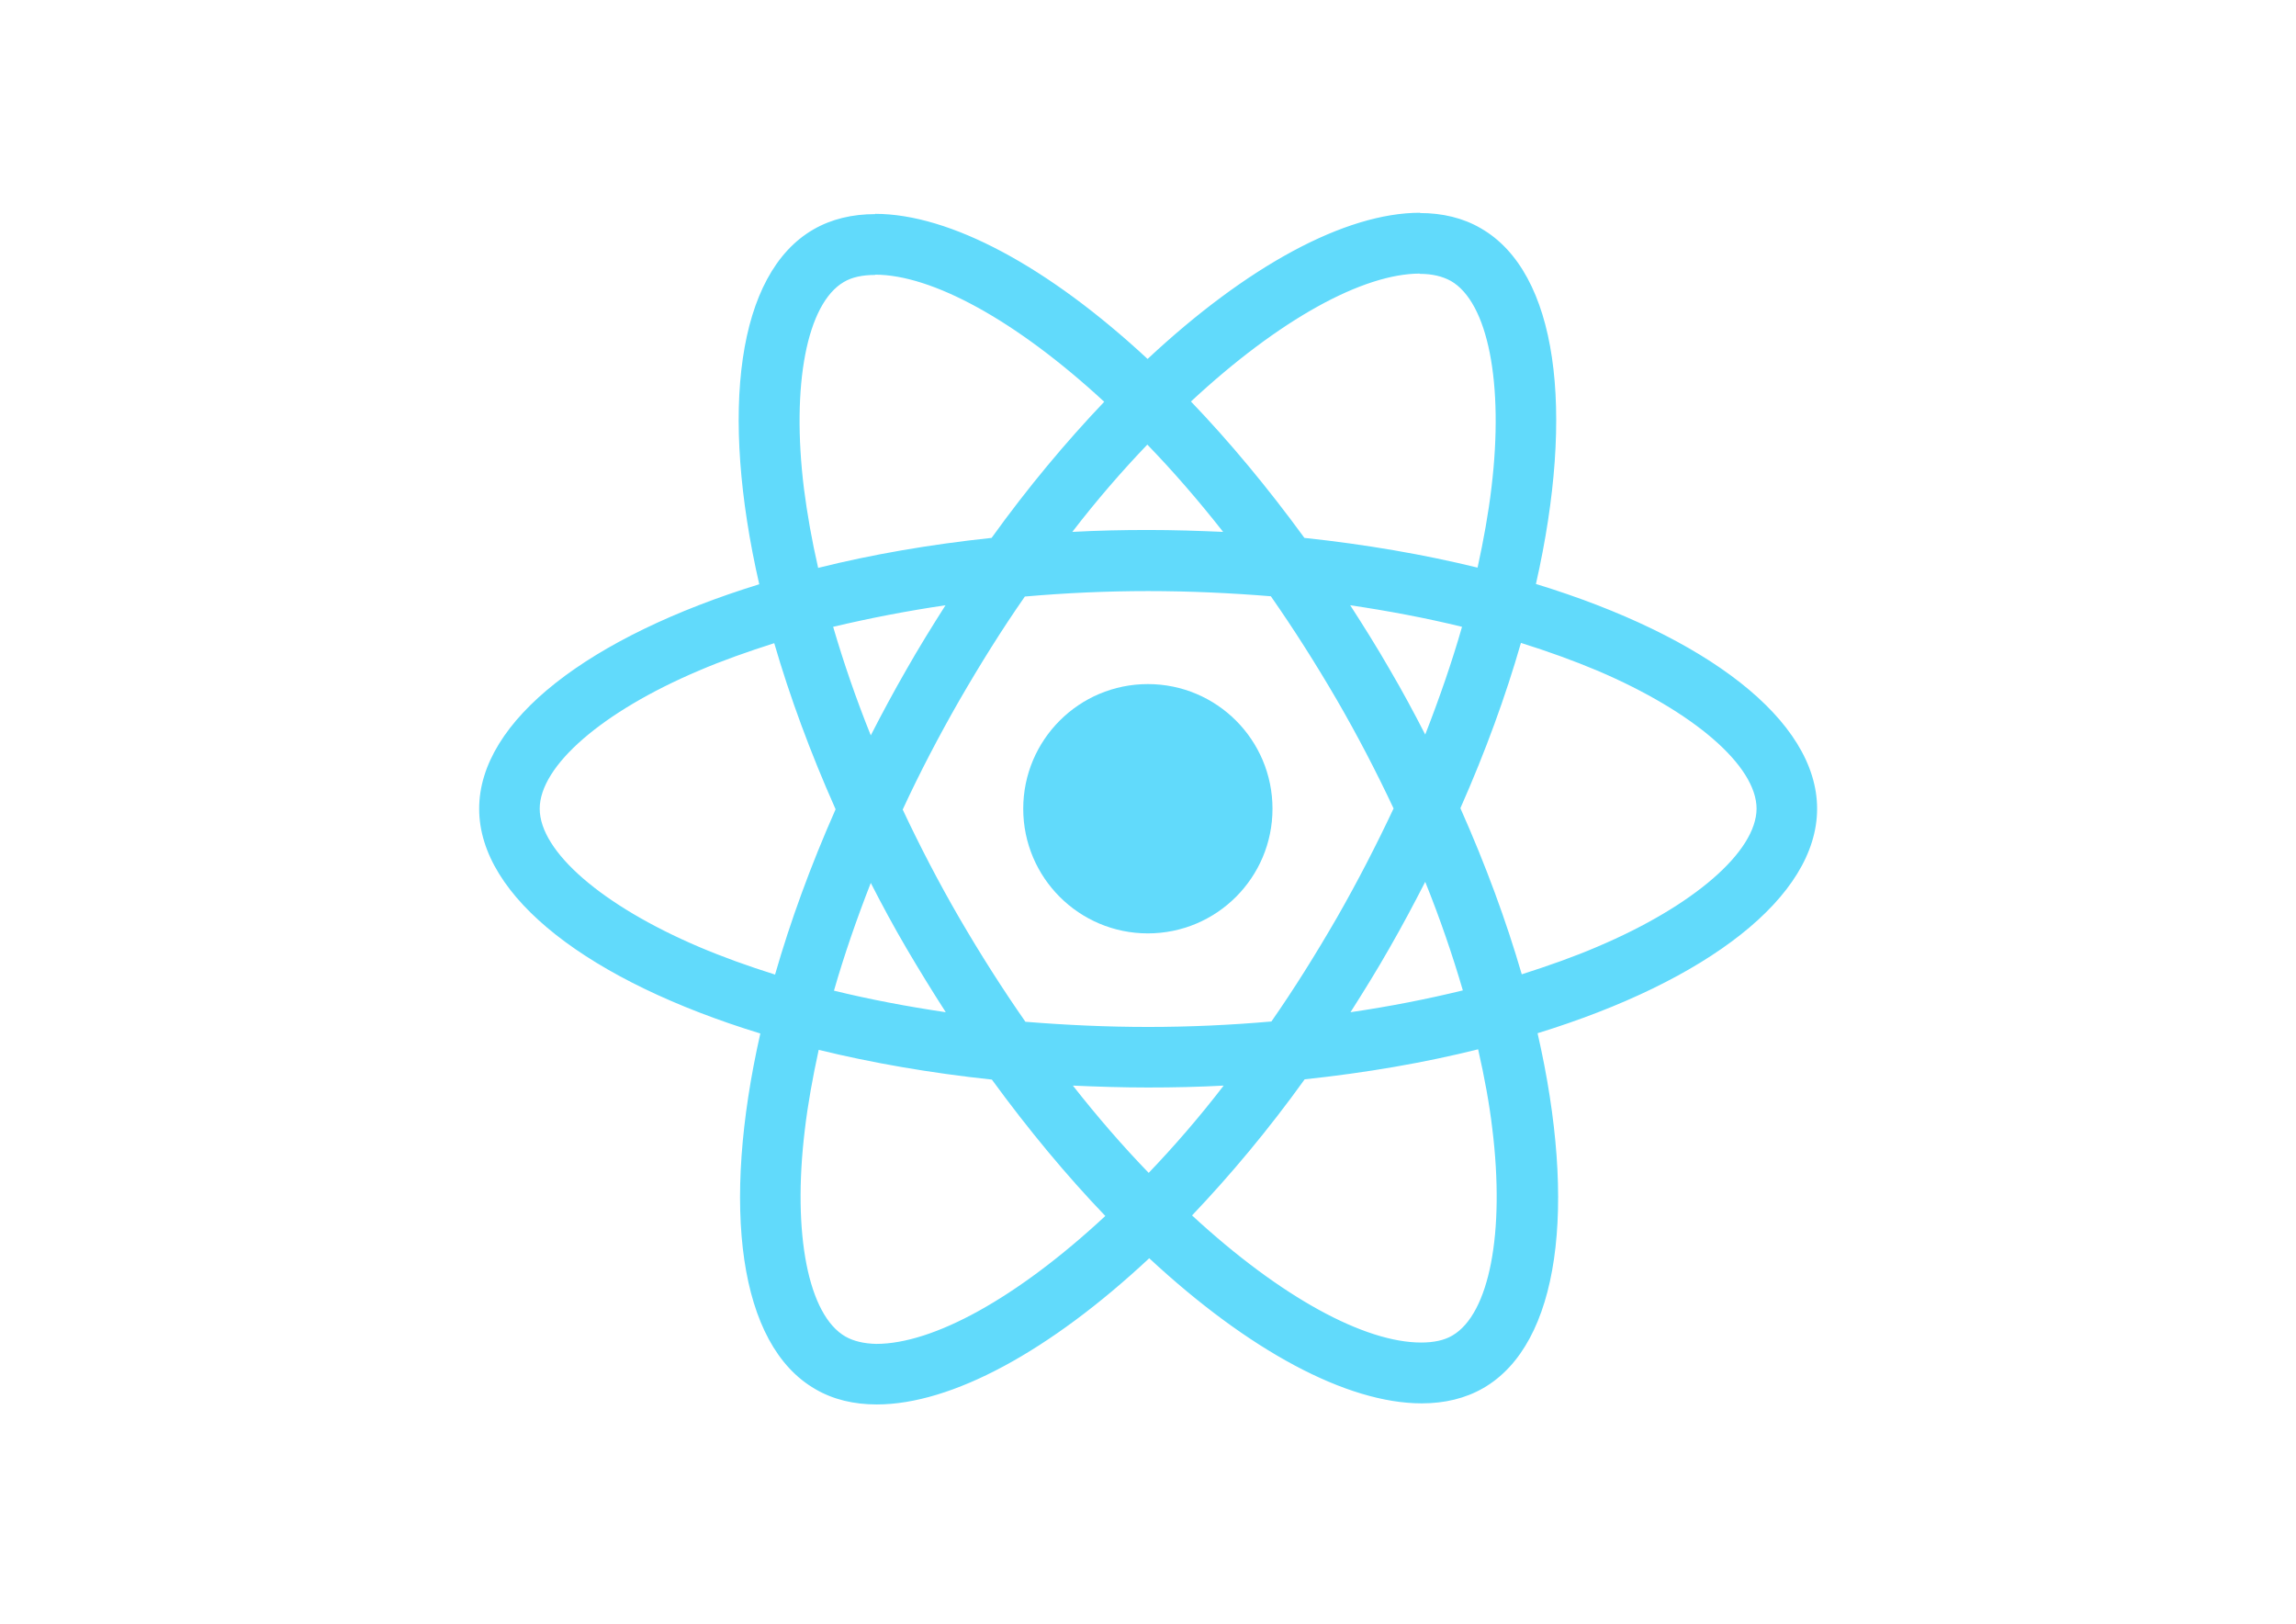
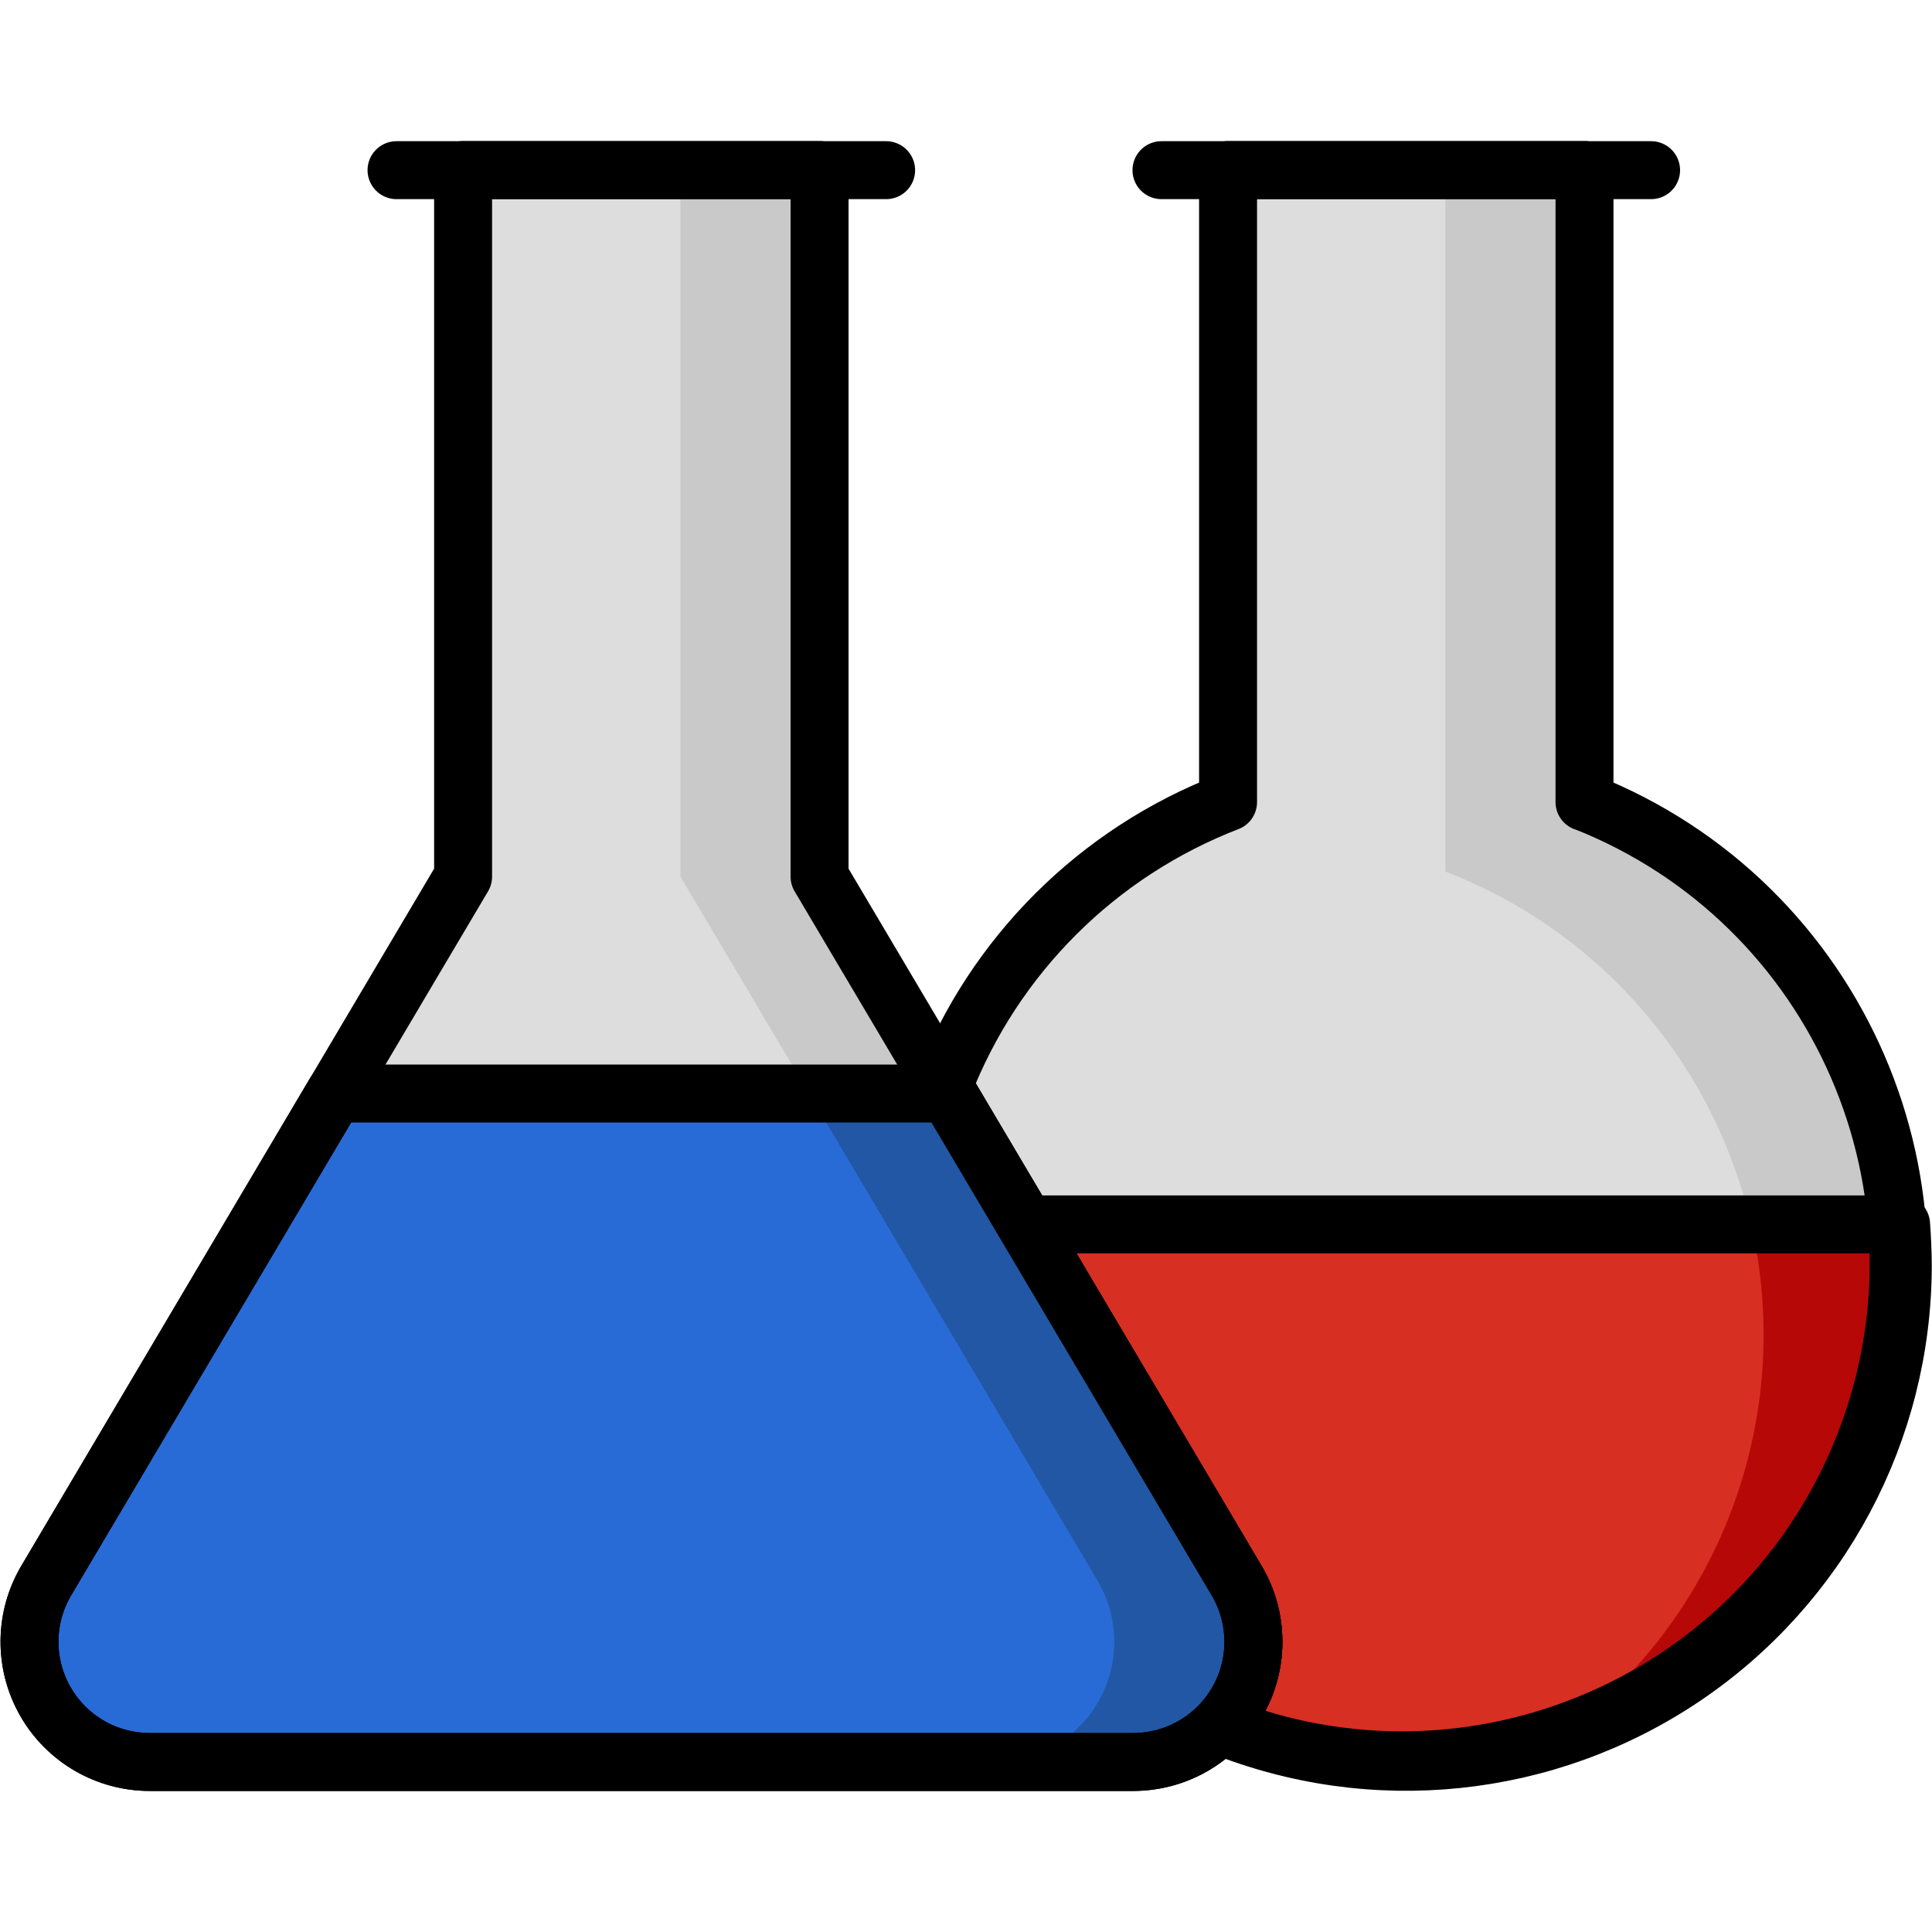
- <svg xmlns="http://www.w3.org/2000/svg" viewBox="0 0 841.9 595.3">
-   <g fill="#61DAFB">
-     <path d="M666.3 296.5c0-32.5-40.7-63.3-103.1-82.4 14.4-63.6 8-114.2-20.2-130.4-6.5-3.8-14.1-5.6-22.4-5.6v22.3c4.6 0 8.3.9 11.4 2.6 13.6 7.8 19.5 37.5 14.9 75.7-1.1 9.4-2.9 19.3-5.1 29.4-19.6-4.8-41-8.5-63.5-10.9-13.5-18.5-27.5-35.3-41.6-50 32.6-30.3 63.2-46.9 84-46.9V78c-27.5 0-63.5 19.6-99.9 53.6-36.4-33.8-72.4-53.2-99.9-53.2v22.3c20.7 0 51.4 16.5 84 46.6-14 14.7-28 31.4-41.3 49.9-22.6 2.4-44 6.1-63.6 11-2.3-10-4-19.7-5.2-29-4.7-38.2 1.1-67.9 14.6-75.8 3-1.8 6.9-2.6 11.5-2.6V78.5c-8.4 0-16 1.8-22.6 5.6-28.1 16.2-34.4 66.7-19.9 130.1-62.2 19.2-102.7 49.9-102.7 82.3 0 32.5 40.7 63.3 103.1 82.4-14.4 63.6-8 114.2 20.2 130.4 6.5 3.8 14.1 5.6 22.5 5.6 27.5 0 63.5-19.6 99.9-53.6 36.4 33.8 72.4 53.2 99.9 53.2 8.4 0 16-1.8 22.6-5.6 28.1-16.2 34.4-66.7 19.9-130.1 62-19.1 102.5-49.9 102.5-82.3zm-130.2-66.7c-3.7 12.9-8.3 26.2-13.5 39.5-4.1-8-8.4-16-13.1-24-4.6-8-9.5-15.8-14.4-23.4 14.2 2.1 27.9 4.7 41 7.9zm-45.8 106.5c-7.8 13.5-15.8 26.3-24.1 38.2-14.9 1.3-30 2-45.2 2-15.1 0-30.2-.7-45-1.9-8.3-11.9-16.4-24.6-24.2-38-7.6-13.1-14.5-26.4-20.8-39.8 6.2-13.4 13.2-26.8 20.7-39.9 7.8-13.5 15.8-26.3 24.1-38.2 14.9-1.3 30-2 45.2-2 15.1 0 30.2.7 45 1.9 8.3 11.9 16.4 24.6 24.2 38 7.6 13.1 14.5 26.4 20.8 39.8-6.3 13.4-13.2 26.8-20.7 39.9zm32.3-13c5.4 13.4 10 26.8 13.8 39.8-13.1 3.2-26.9 5.9-41.2 8 4.9-7.7 9.8-15.6 14.4-23.7 4.6-8 8.9-16.1 13-24.1zM421.2 430c-9.3-9.6-18.6-20.3-27.8-32 9 .4 18.2.7 27.5.7 9.4 0 18.7-.2 27.8-.7-9 11.7-18.3 22.4-27.5 32zm-74.4-58.9c-14.2-2.1-27.9-4.7-41-7.9 3.7-12.9 8.3-26.2 13.5-39.5 4.1 8 8.4 16 13.1 24 4.7 8 9.5 15.8 14.4 23.4zM420.7 163c9.3 9.6 18.6 20.3 27.8 32-9-.4-18.2-.7-27.5-.7-9.4 0-18.7.2-27.8.7 9-11.7 18.3-22.4 27.5-32zm-74 58.9c-4.9 7.7-9.8 15.6-14.4 23.7-4.6 8-8.9 16-13 24-5.4-13.4-10-26.8-13.8-39.8 13.1-3.1 26.9-5.8 41.2-7.9zm-90.5 125.2c-35.4-15.1-58.3-34.9-58.3-50.6 0-15.7 22.9-35.6 58.3-50.6 8.6-3.7 18-7 27.7-10.1 5.7 19.6 13.2 40 22.5 60.9-9.2 20.8-16.6 41.1-22.2 60.6-9.9-3.1-19.3-6.5-28-10.2zM310 490c-13.6-7.8-19.5-37.5-14.9-75.7 1.1-9.4 2.9-19.3 5.1-29.4 19.6 4.8 41 8.5 63.5 10.9 13.5 18.5 27.5 35.3 41.6 50-32.6 30.3-63.2 46.9-84 46.9-4.5-.1-8.3-1-11.3-2.7zm237.2-76.2c4.7 38.2-1.1 67.9-14.6 75.8-3 1.8-6.9 2.6-11.5 2.6-20.7 0-51.4-16.5-84-46.6 14-14.7 28-31.4 41.3-49.9 22.6-2.4 44-6.1 63.6-11 2.3 10.1 4.1 19.8 5.2 29.1zm38.5-66.7c-8.6 3.7-18 7-27.7 10.1-5.7-19.6-13.2-40-22.5-60.9 9.2-20.8 16.6-41.1 22.2-60.6 9.9 3.1 19.3 6.5 28.1 10.2 35.4 15.1 58.3 34.9 58.3 50.6-.1 15.7-23 35.6-58.4 50.6zM320.8 78.4z" />
-     <circle cx="420.9" cy="296.5" r="45.7" />
-     <path d="M520.5 78.1z" />
-   </g>
+ <svg xmlns="http://www.w3.org/2000/svg" id="Layer_1" data-name="Layer 1" viewBox="0 0 500 500">
+   <defs>
+     <style>.cls-1{fill:#ddd;}.cls-2{fill:#c9c9c9;}.cls-3{fill:#296bd6;}.cls-4{fill:none;stroke:#000;stroke-linecap:round;stroke-linejoin:round;stroke-width:15px;}.cls-5{fill:#d82f23;}.cls-6{fill:#b70808;}.cls-7{fill:#2157a5;}</style>
+   </defs>
+   <path class="cls-1" d="M166,44H212.1V226.86L320,409a31.1,31.1,0,0,1-26.77,47H38.74A31.11,31.11,0,0,1,12,409L119.85,226.86V44Z" />
+   <path class="cls-1" d="M166,44H212.1V226.86L320,409a31.1,31.1,0,0,1-26.77,47H38.74A31.11,31.11,0,0,1,12,409L119.85,226.86V44Z" />
+   <path class="cls-2" d="M320,409,212.1,226.86V44h-36V226.86L284,409a31.1,31.1,0,0,1-26.77,47h36A31.1,31.1,0,0,0,320,409Z" />
+   <path class="cls-3" d="M12,409a31.11,31.11,0,0,0,26.77,47H293.21A31.1,31.1,0,0,0,320,409L245.37,283H86.59Z" />
+   <path class="cls-1" d="M410.07,207.57V44H317.82V207.57A128.82,128.82,0,0,0,244.18,281L320,409a31,31,0,0,1-4.42,37.53,128.49,128.49,0,1,0,94.51-239Z" />
+   <path class="cls-2" d="M410.07,207.57V44h-36V225.57A128.49,128.49,0,0,1,402.63,450a128.5,128.5,0,0,0,7.44-242.46Z" />
+   <line class="cls-4" x1="102.62" y1="44.04" x2="229.33" y2="44.04" />
+   <line class="cls-4" x1="300.59" y1="44.04" x2="427.3" y2="44.04" />
+   <path class="cls-5" d="M492,316.87H265.42L320,409a31,31,0,0,1-4.42,37.53,128.54,128.54,0,0,0,176.86-119C492.42,323.92,492.26,320.38,492,316.87Z" />
+   <path class="cls-6" d="M492,316.87H453.2A128.54,128.54,0,0,1,402.63,450,128.51,128.51,0,0,0,492.42,327.5C492.42,323.92,492.26,320.38,492,316.87Z" />
+   <path class="cls-4" d="M492,316.87H265.42L320,409a31,31,0,0,1-4.42,37.53,128.54,128.54,0,0,0,176.86-119C492.42,323.92,492.26,320.38,492,316.87Z" />
+   <path class="cls-4" d="M410.07,207.57V44H317.82V207.57A128.82,128.82,0,0,0,244.18,281L320,409a31,31,0,0,1-4.42,37.53,128.49,128.49,0,1,0,94.51-239Z" />
+   <path class="cls-7" d="M320,409,245.37,283h-36L284,409a31.1,31.1,0,0,1-26.77,47h36A31.1,31.1,0,0,0,320,409Z" />
+   <path class="cls-4" d="M12,409a31.11,31.11,0,0,0,26.77,47H293.21A31.1,31.1,0,0,0,320,409L245.37,283H86.59Z" />
+   <path class="cls-4" d="M166,44H212.1V226.86L320,409a31.1,31.1,0,0,1-26.77,47H38.74A31.11,31.11,0,0,1,12,409L119.85,226.86V44Z" />
</svg>
